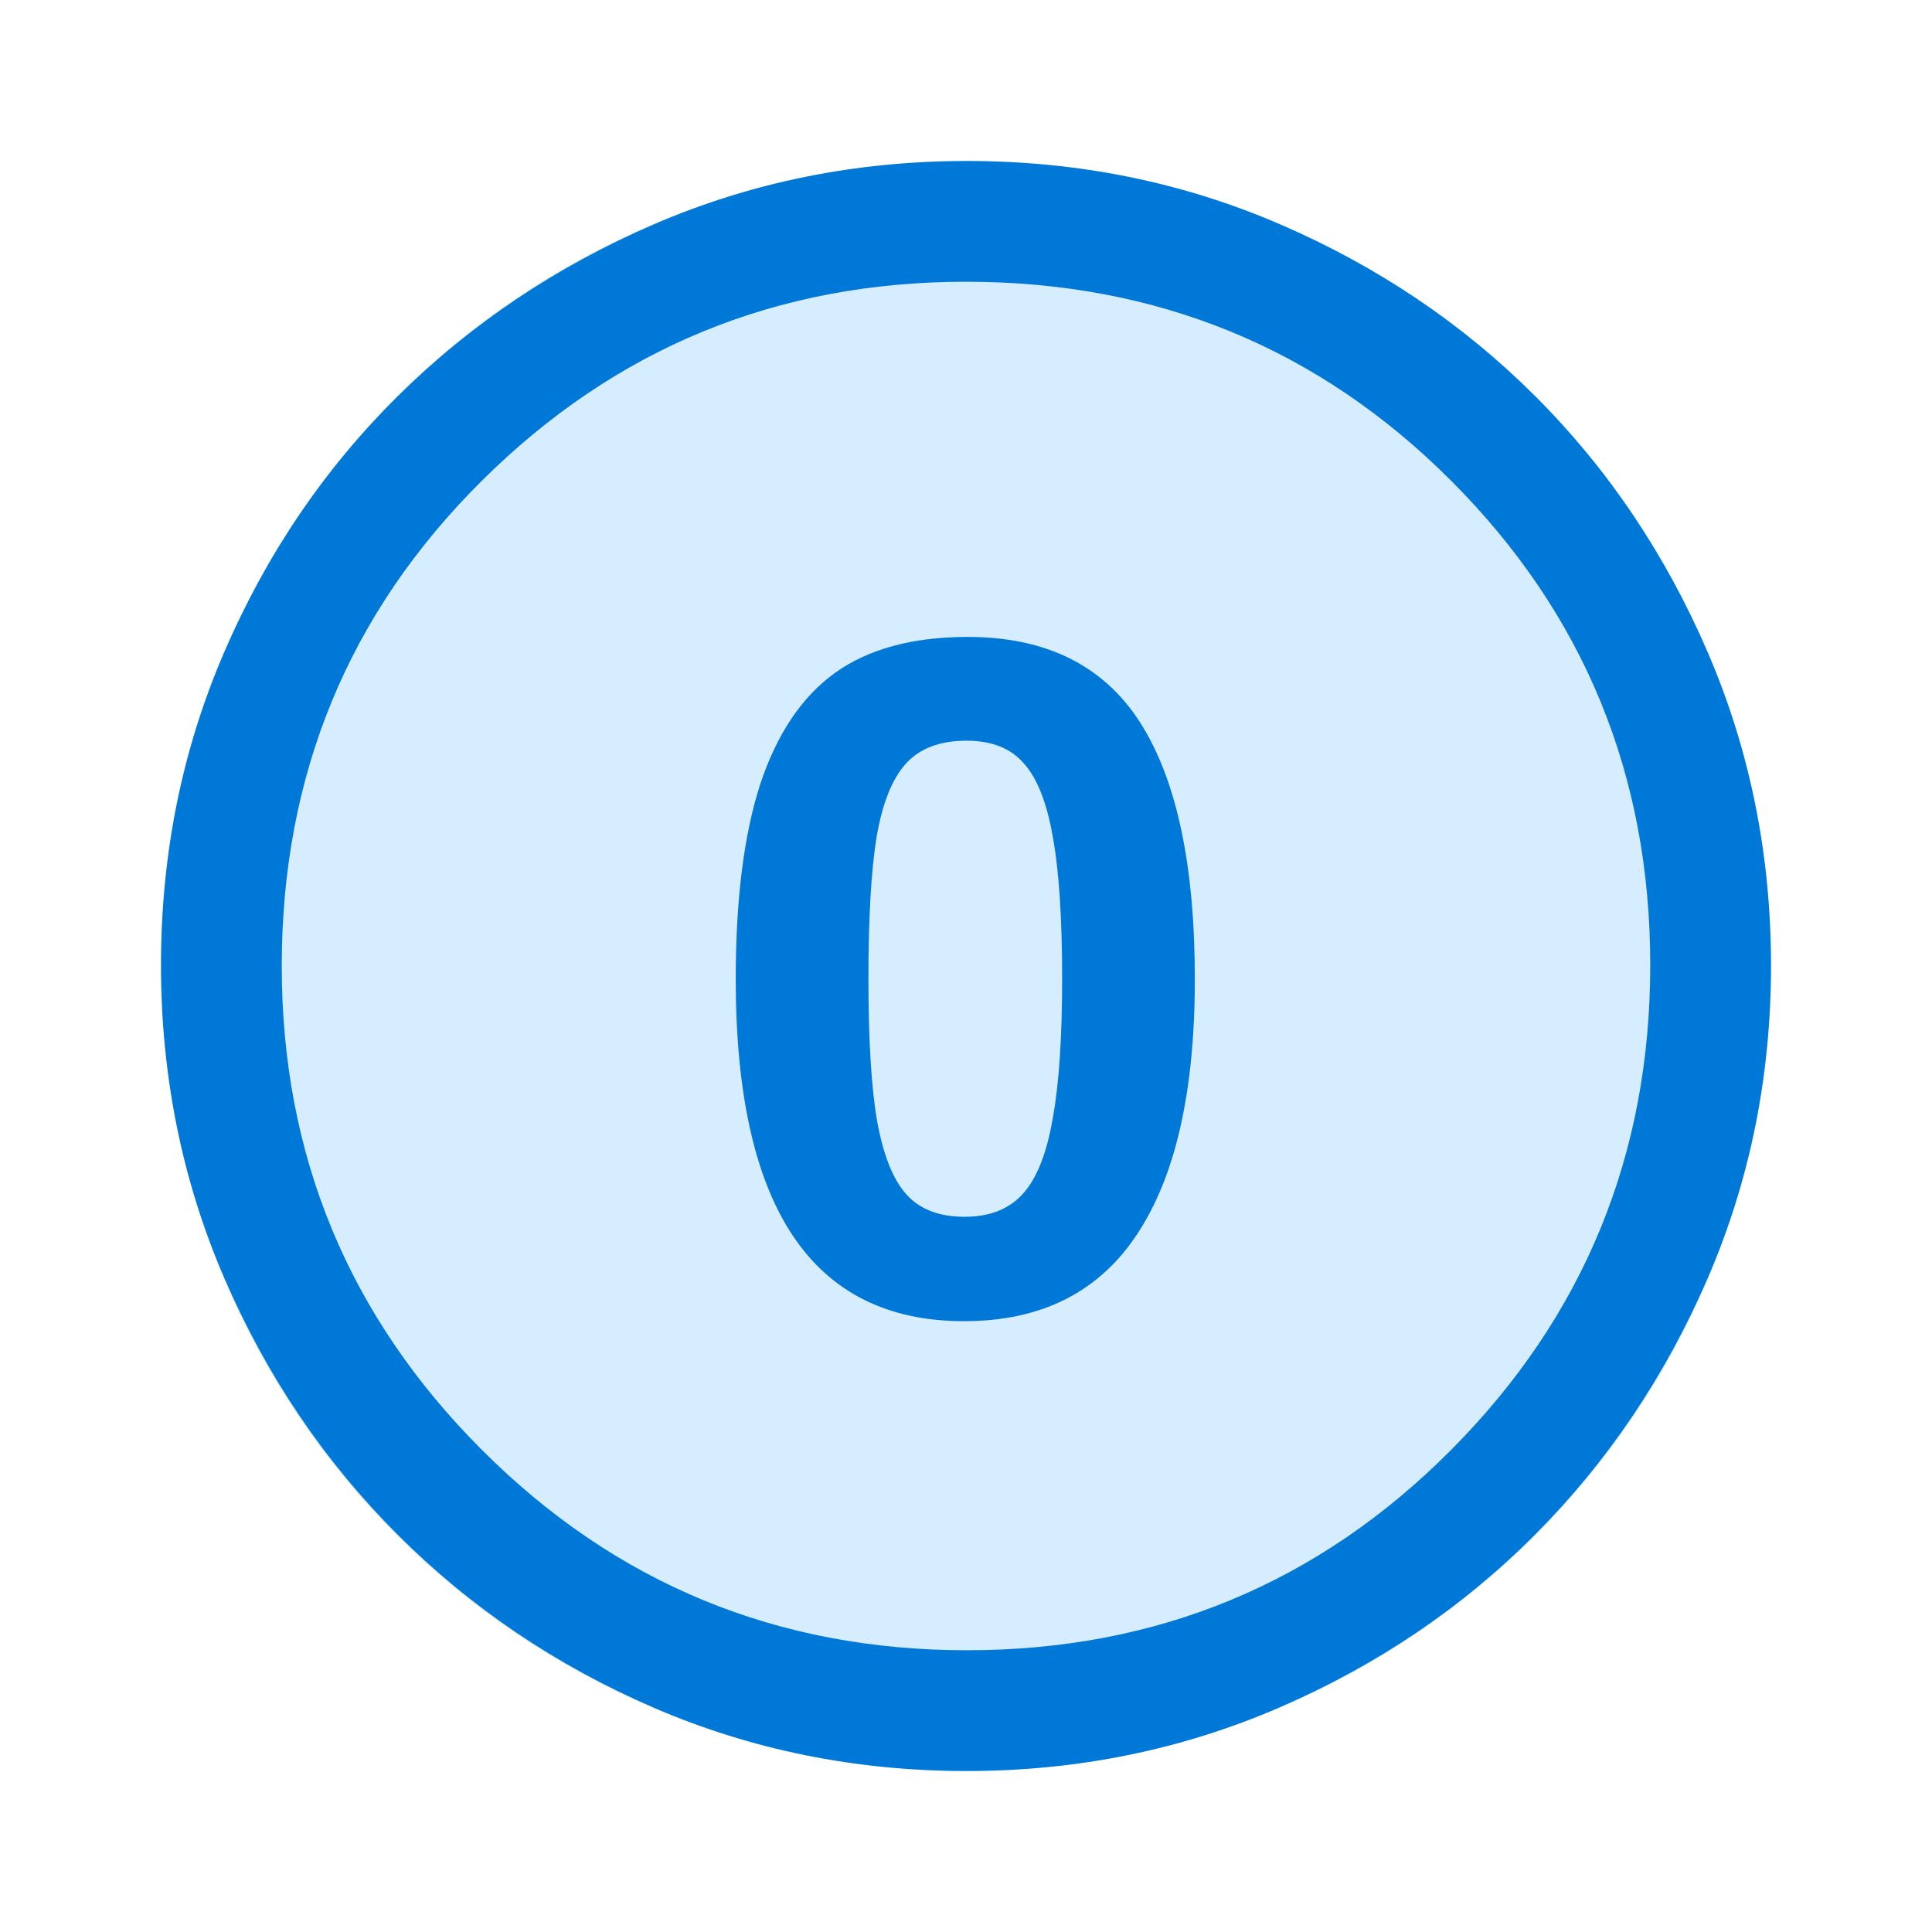
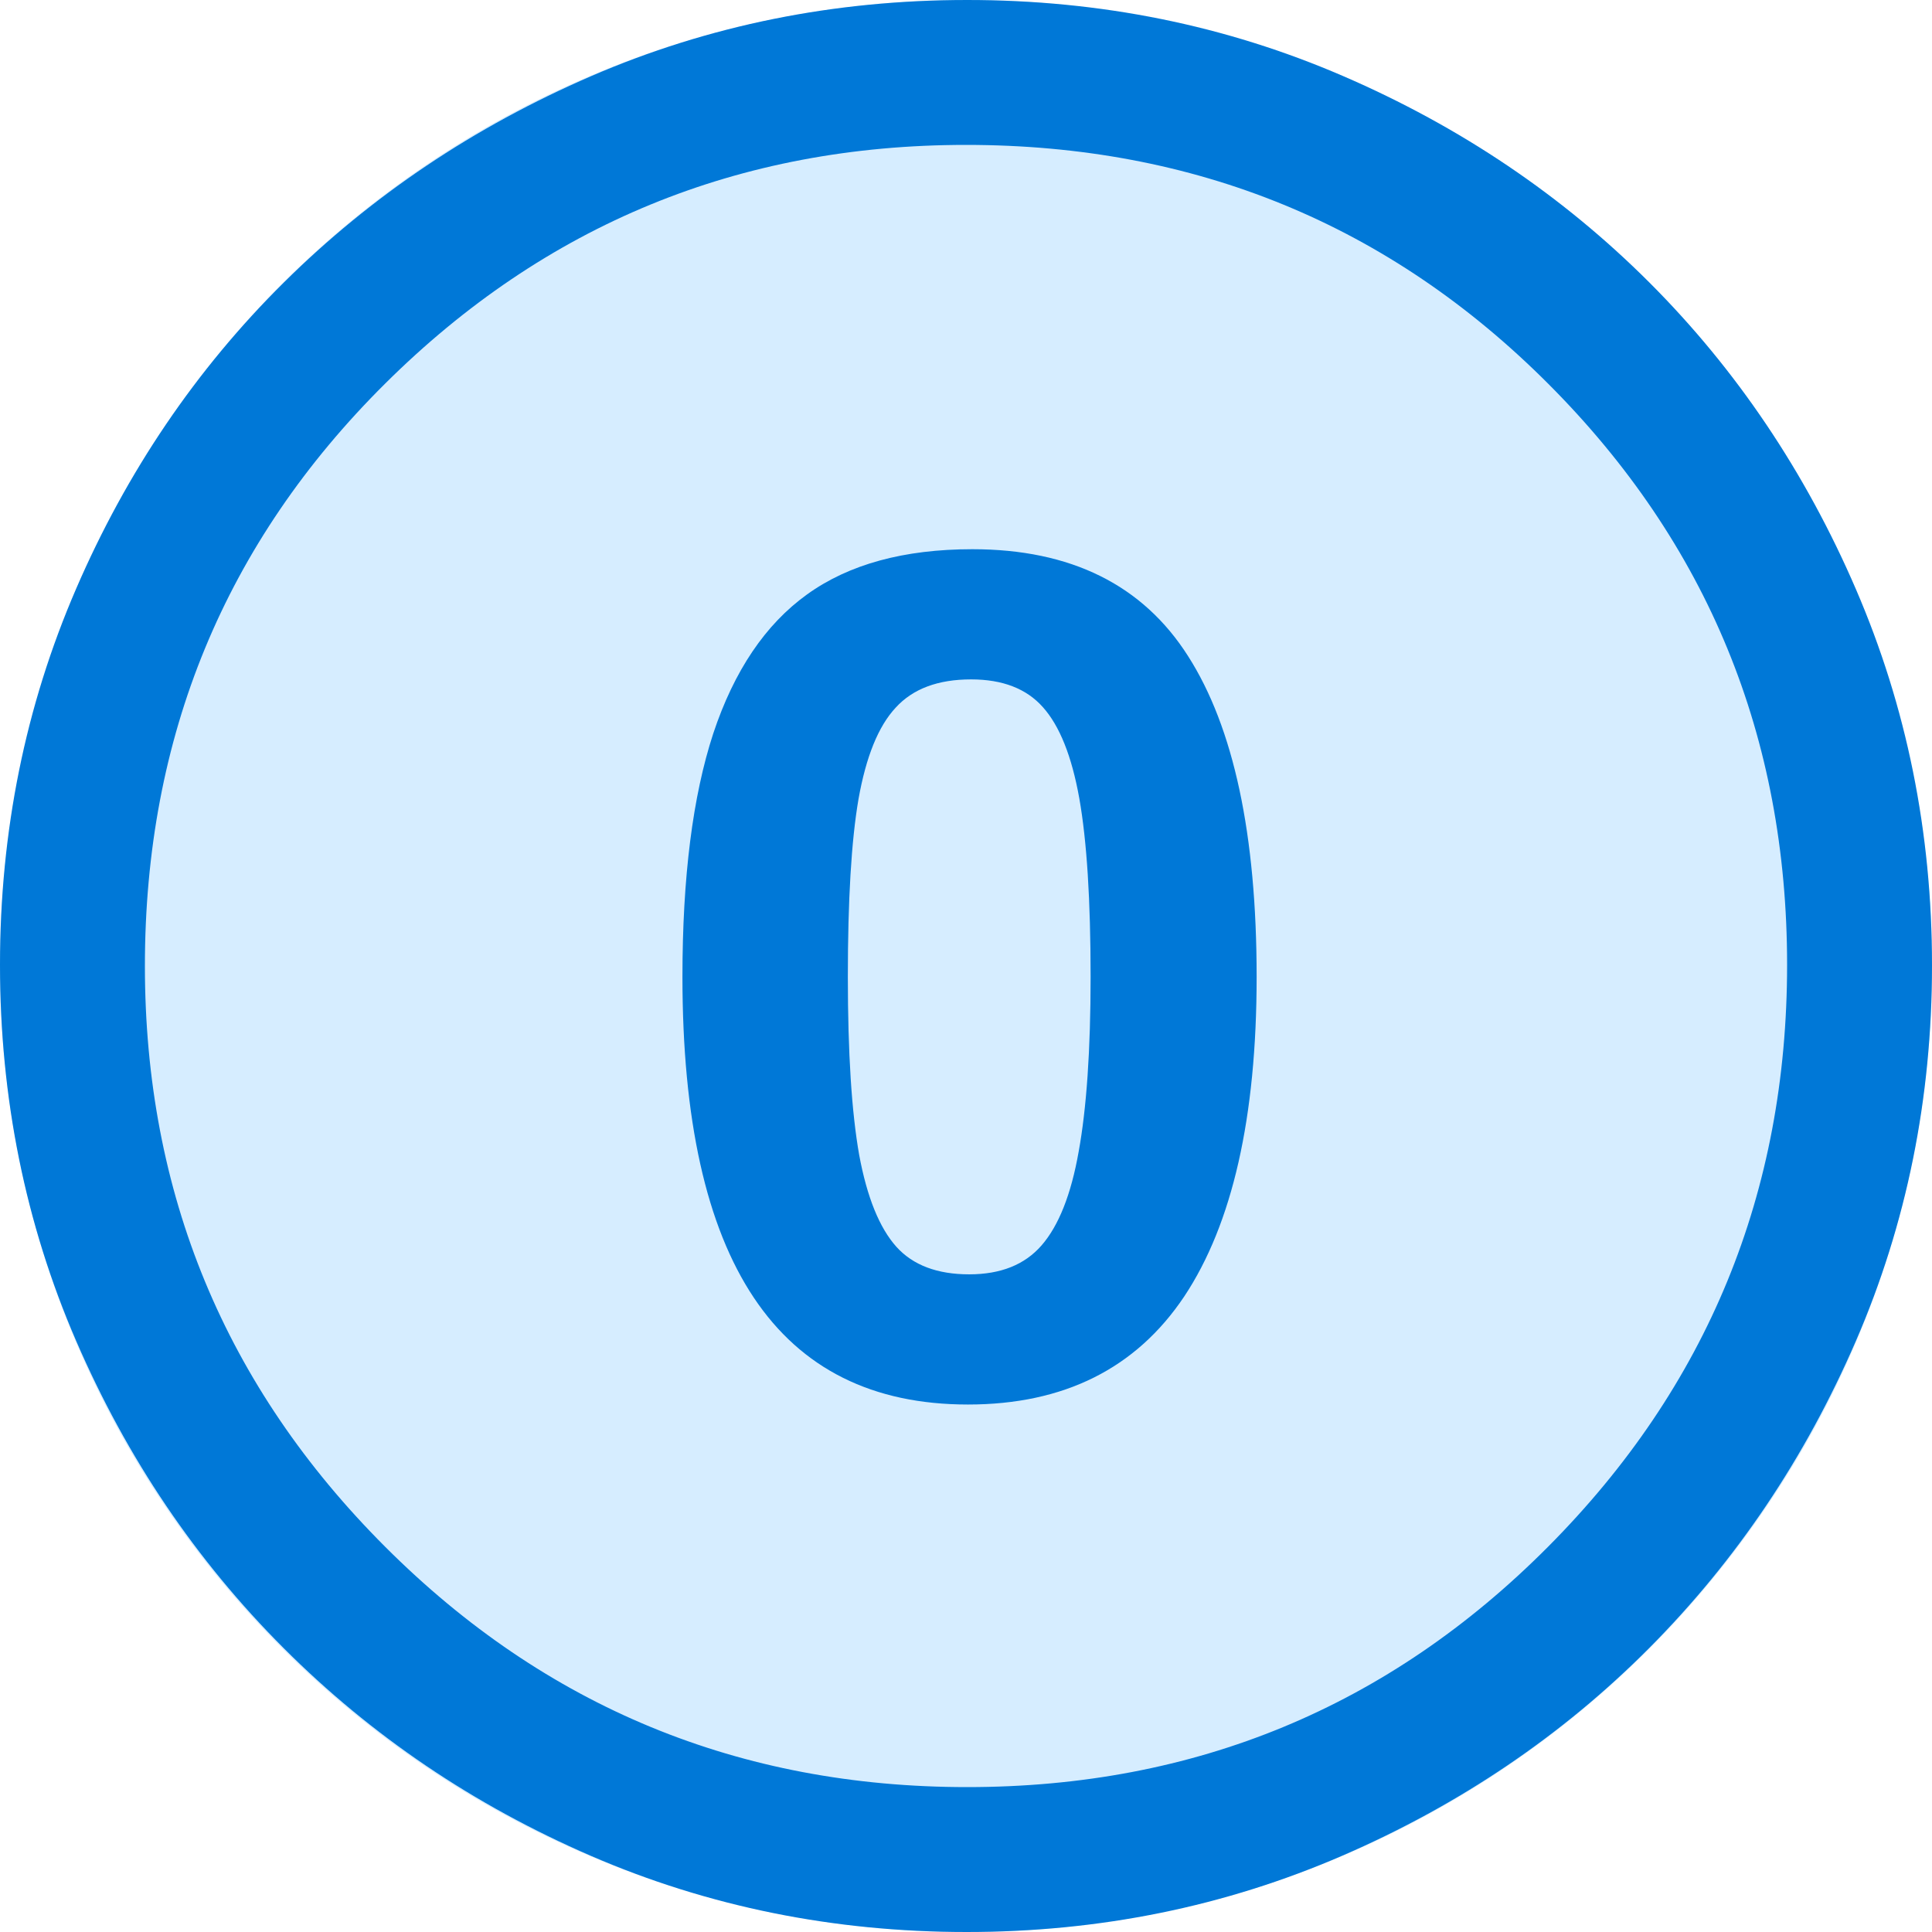
<svg xmlns="http://www.w3.org/2000/svg" width="100%" height="100%" viewBox="0 0 48 48" version="1.1" xml:space="preserve" style="fill-rule:evenodd;clip-rule:evenodd;stroke-linejoin:round;stroke-miterlimit:2;">
-   <g id="background" transform="matrix(2.23526,0,0,1.03627,-9.64629,-3.25389)">
-     <ellipse cx="15.053" cy="26.3" rx="8.947" ry="19.3" style="fill:rgb(214,237,255);" />
+   <g transform="matrix(2.68246,0,0,1.24352,-16.3791,-8.70466)">
+     <g id="background">
+       <ellipse cx="15.053" cy="26.3" rx="8.947" ry="19.3" style="fill:rgb(214,237,255);" />
+     </g>
  </g>
-   <path id="outer" d="M24.013,44C21.256,44 18.664,43.475 16.238,42.425C13.813,41.375 11.692,39.942 9.875,38.125C8.058,36.308 6.625,34.186 5.575,31.758C4.525,29.33 4,26.736 4,23.975C4,21.214 4.525,18.62 5.575,16.192C6.625,13.764 8.058,11.65 9.875,9.85C11.692,8.05 13.814,6.625 16.242,5.575C18.67,4.525 21.264,4 24.025,4C26.786,4 29.38,4.525 31.808,5.575C34.236,6.625 36.35,8.05 38.15,9.85C39.95,11.65 41.375,13.767 42.425,16.2C43.475,18.633 44,21.229 44,23.987C44,26.744 43.475,29.336 42.425,31.762C41.375,34.187 39.95,36.305 38.15,38.116C36.35,39.926 34.233,41.36 31.8,42.416C29.367,43.472 26.771,44 24.013,44ZM24.025,41C28.742,41 32.75,39.342 36.05,36.025C39.35,32.708 41,28.692 41,23.975C41,19.258 39.353,15.25 36.059,11.95C32.766,8.65 28.746,7 24,7C19.3,7 15.292,8.647 11.975,11.941C8.658,15.234 7,19.254 7,24C7,28.7 8.658,32.708 11.975,36.025C15.292,39.342 19.308,41 24.025,41Z" style="fill:rgb(0,120,215);fill-rule:nonzero;" />
-   <g id="number" transform="matrix(1,0,0,1,17.326,32.59)">
-     <text x="0px" y="0px" style="font-family:'Arial-BoldMT', 'Arial', sans-serif;font-weight:700;font-size:24px;fill:rgb(0,120,215);">0</text>
+   <g id="outer" transform="matrix(1.2,0,0,1.2,-4.8,-4.8)">
+     <path d="M24.013,44C21.256,44 18.664,43.475 16.238,42.425C13.813,41.375 11.692,39.942 9.875,38.125C8.058,36.308 6.625,34.186 5.575,31.758C4.525,29.33 4,26.736 4,23.975C4,21.214 4.525,18.62 5.575,16.192C6.625,13.764 8.058,11.65 9.875,9.85C11.692,8.05 13.814,6.625 16.242,5.575C18.67,4.525 21.264,4 24.025,4C26.786,4 29.38,4.525 31.808,5.575C34.236,6.625 36.35,8.05 38.15,9.85C39.95,11.65 41.375,13.767 42.425,16.2C43.475,18.633 44,21.229 44,23.987C44,26.744 43.475,29.336 42.425,31.762C41.375,34.187 39.95,36.305 38.15,38.116C36.35,39.926 34.233,41.36 31.8,42.416C29.367,43.472 26.771,44 24.013,44ZM24.025,41C28.742,41 32.75,39.342 36.05,36.025C39.35,32.708 41,28.692 41,23.975C41,19.258 39.353,15.25 36.059,11.95C32.766,8.65 28.746,7 24,7C19.3,7 15.292,8.647 11.975,11.941C8.658,15.234 7,19.254 7,24C7,28.7 8.658,32.708 11.975,36.025C15.292,39.342 19.308,41 24.025,41Z" style="fill:rgb(0,120,215);fill-rule:nonzero;" />
+   </g>
+   <g transform="matrix(1,0,0,1,15.7676,34.5981)">
+     <g id="number">
+       <text x="0px" y="0px" style="font-family:'Arial-BoldMT', 'Arial', sans-serif;font-weight:700;font-size:30px;fill:rgb(0,120,215);">0</text>
+     </g>
  </g>
</svg>
